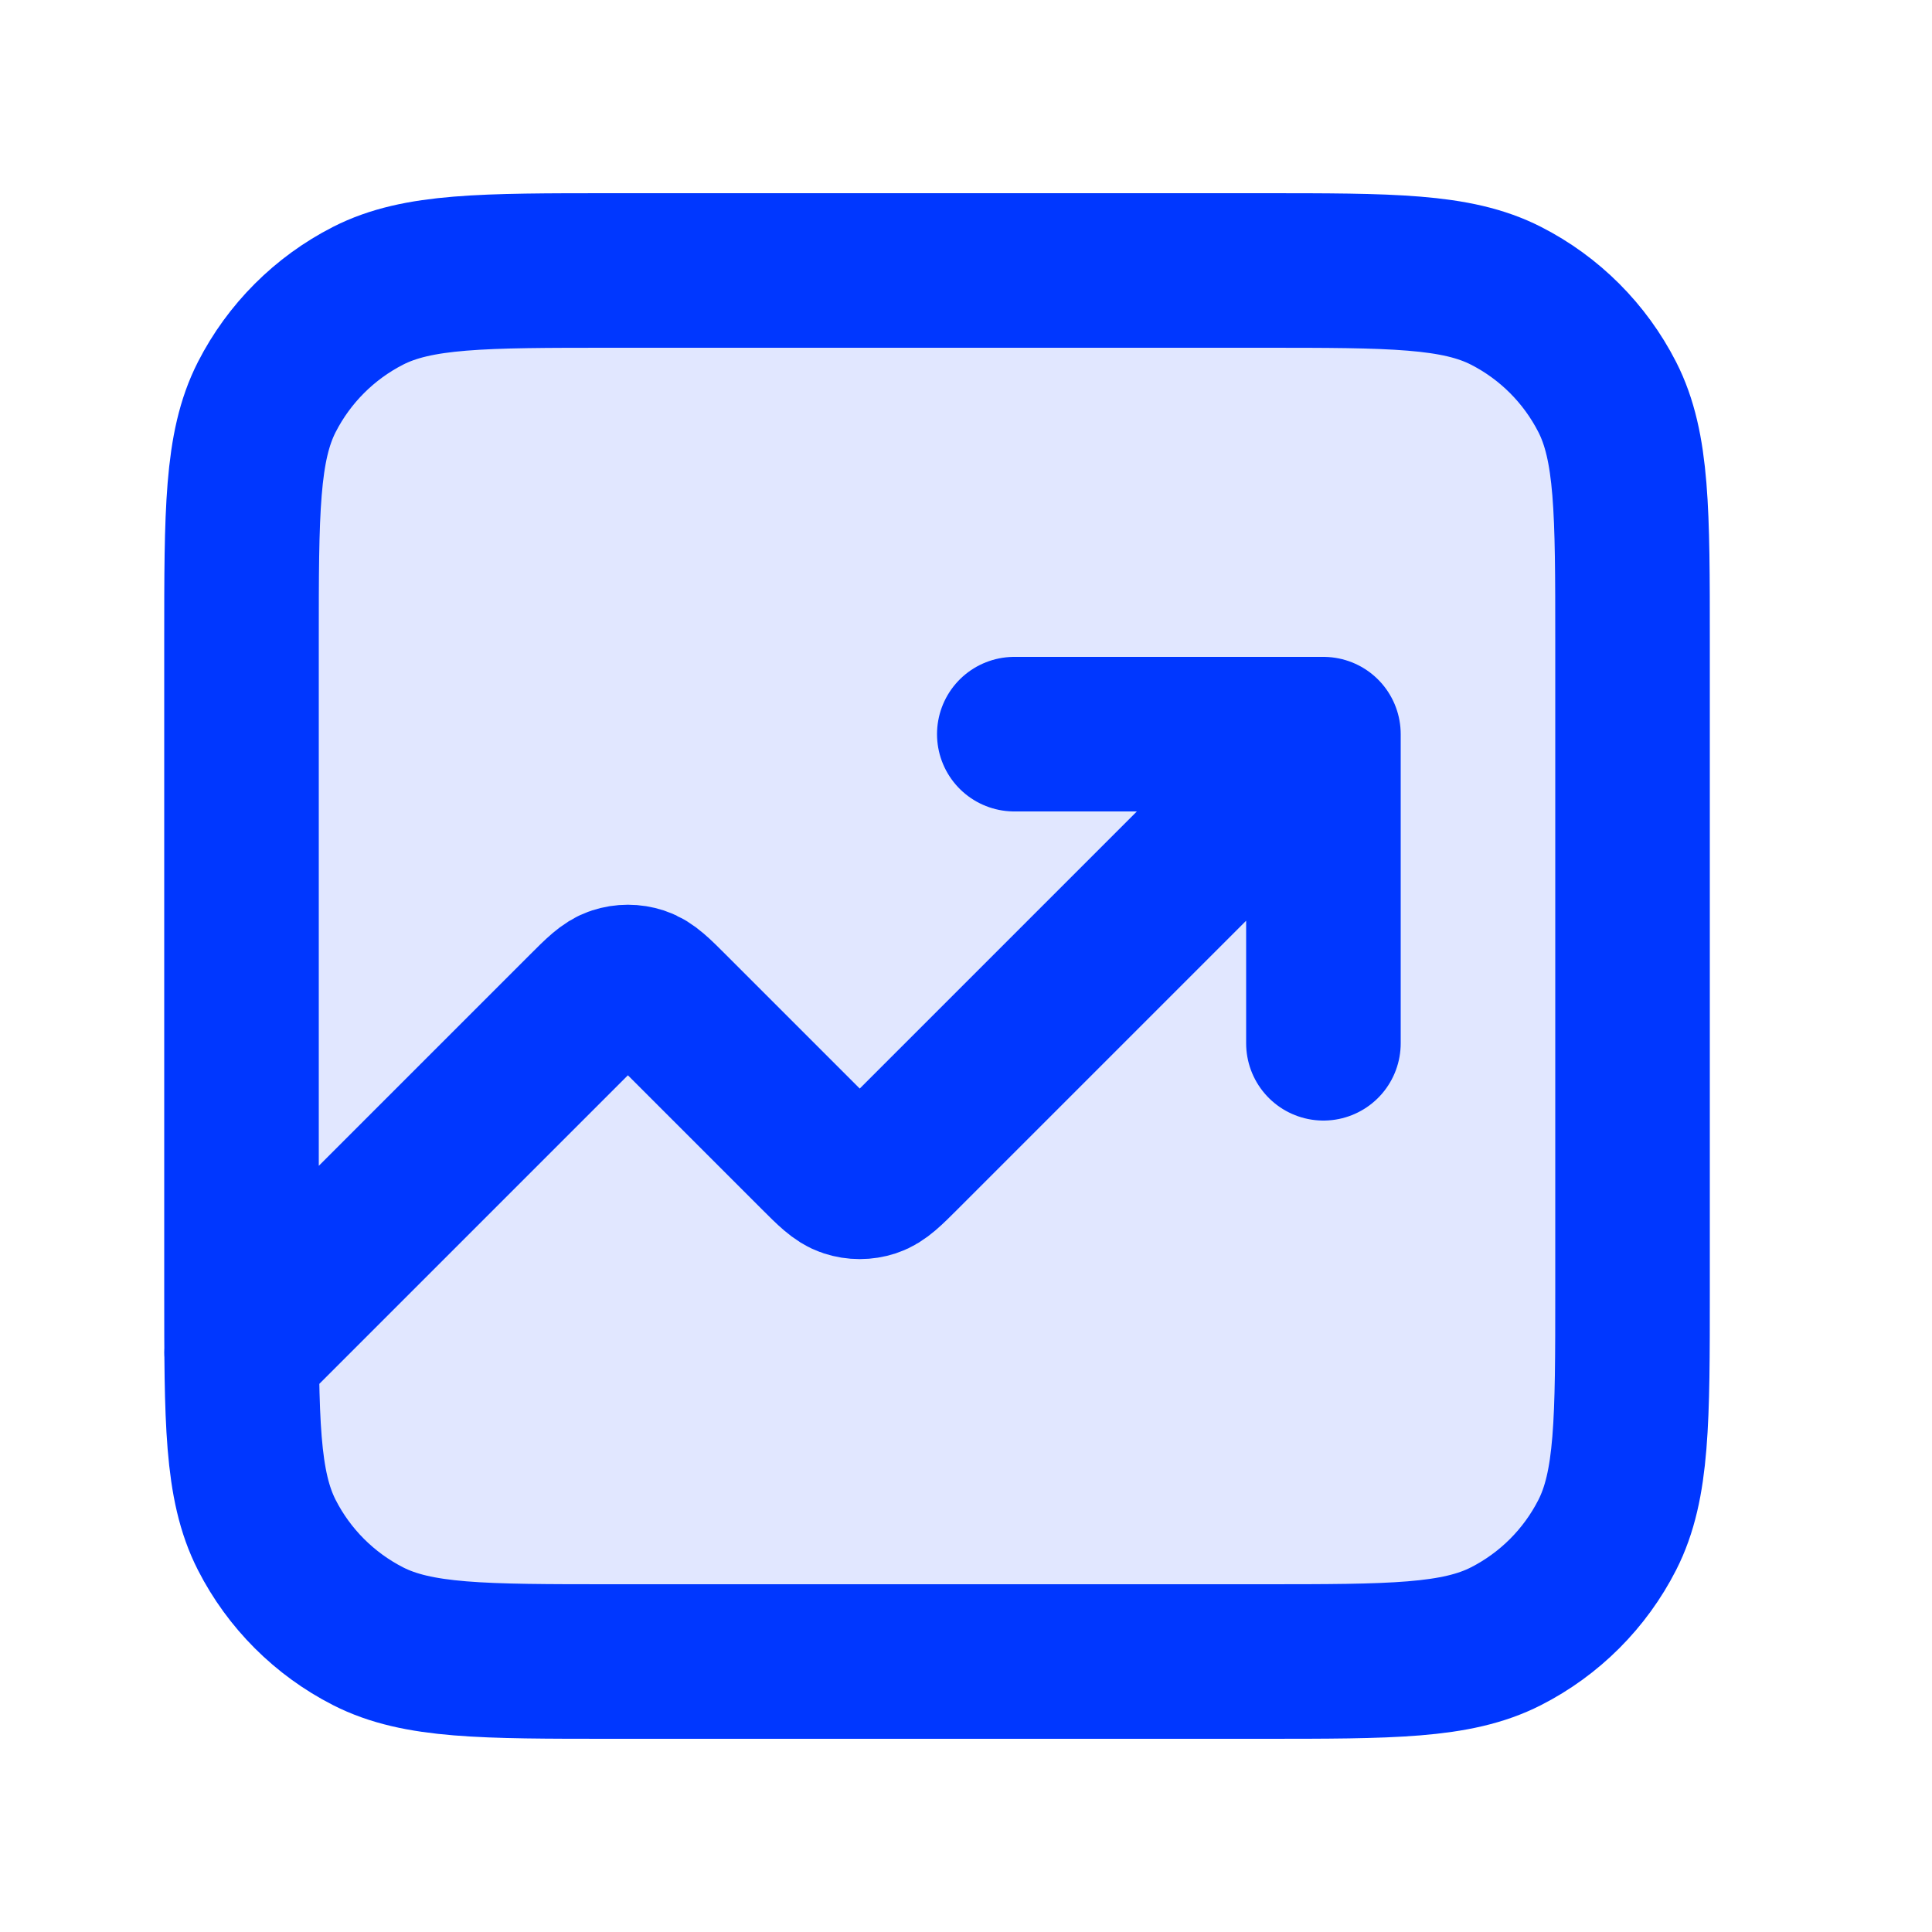
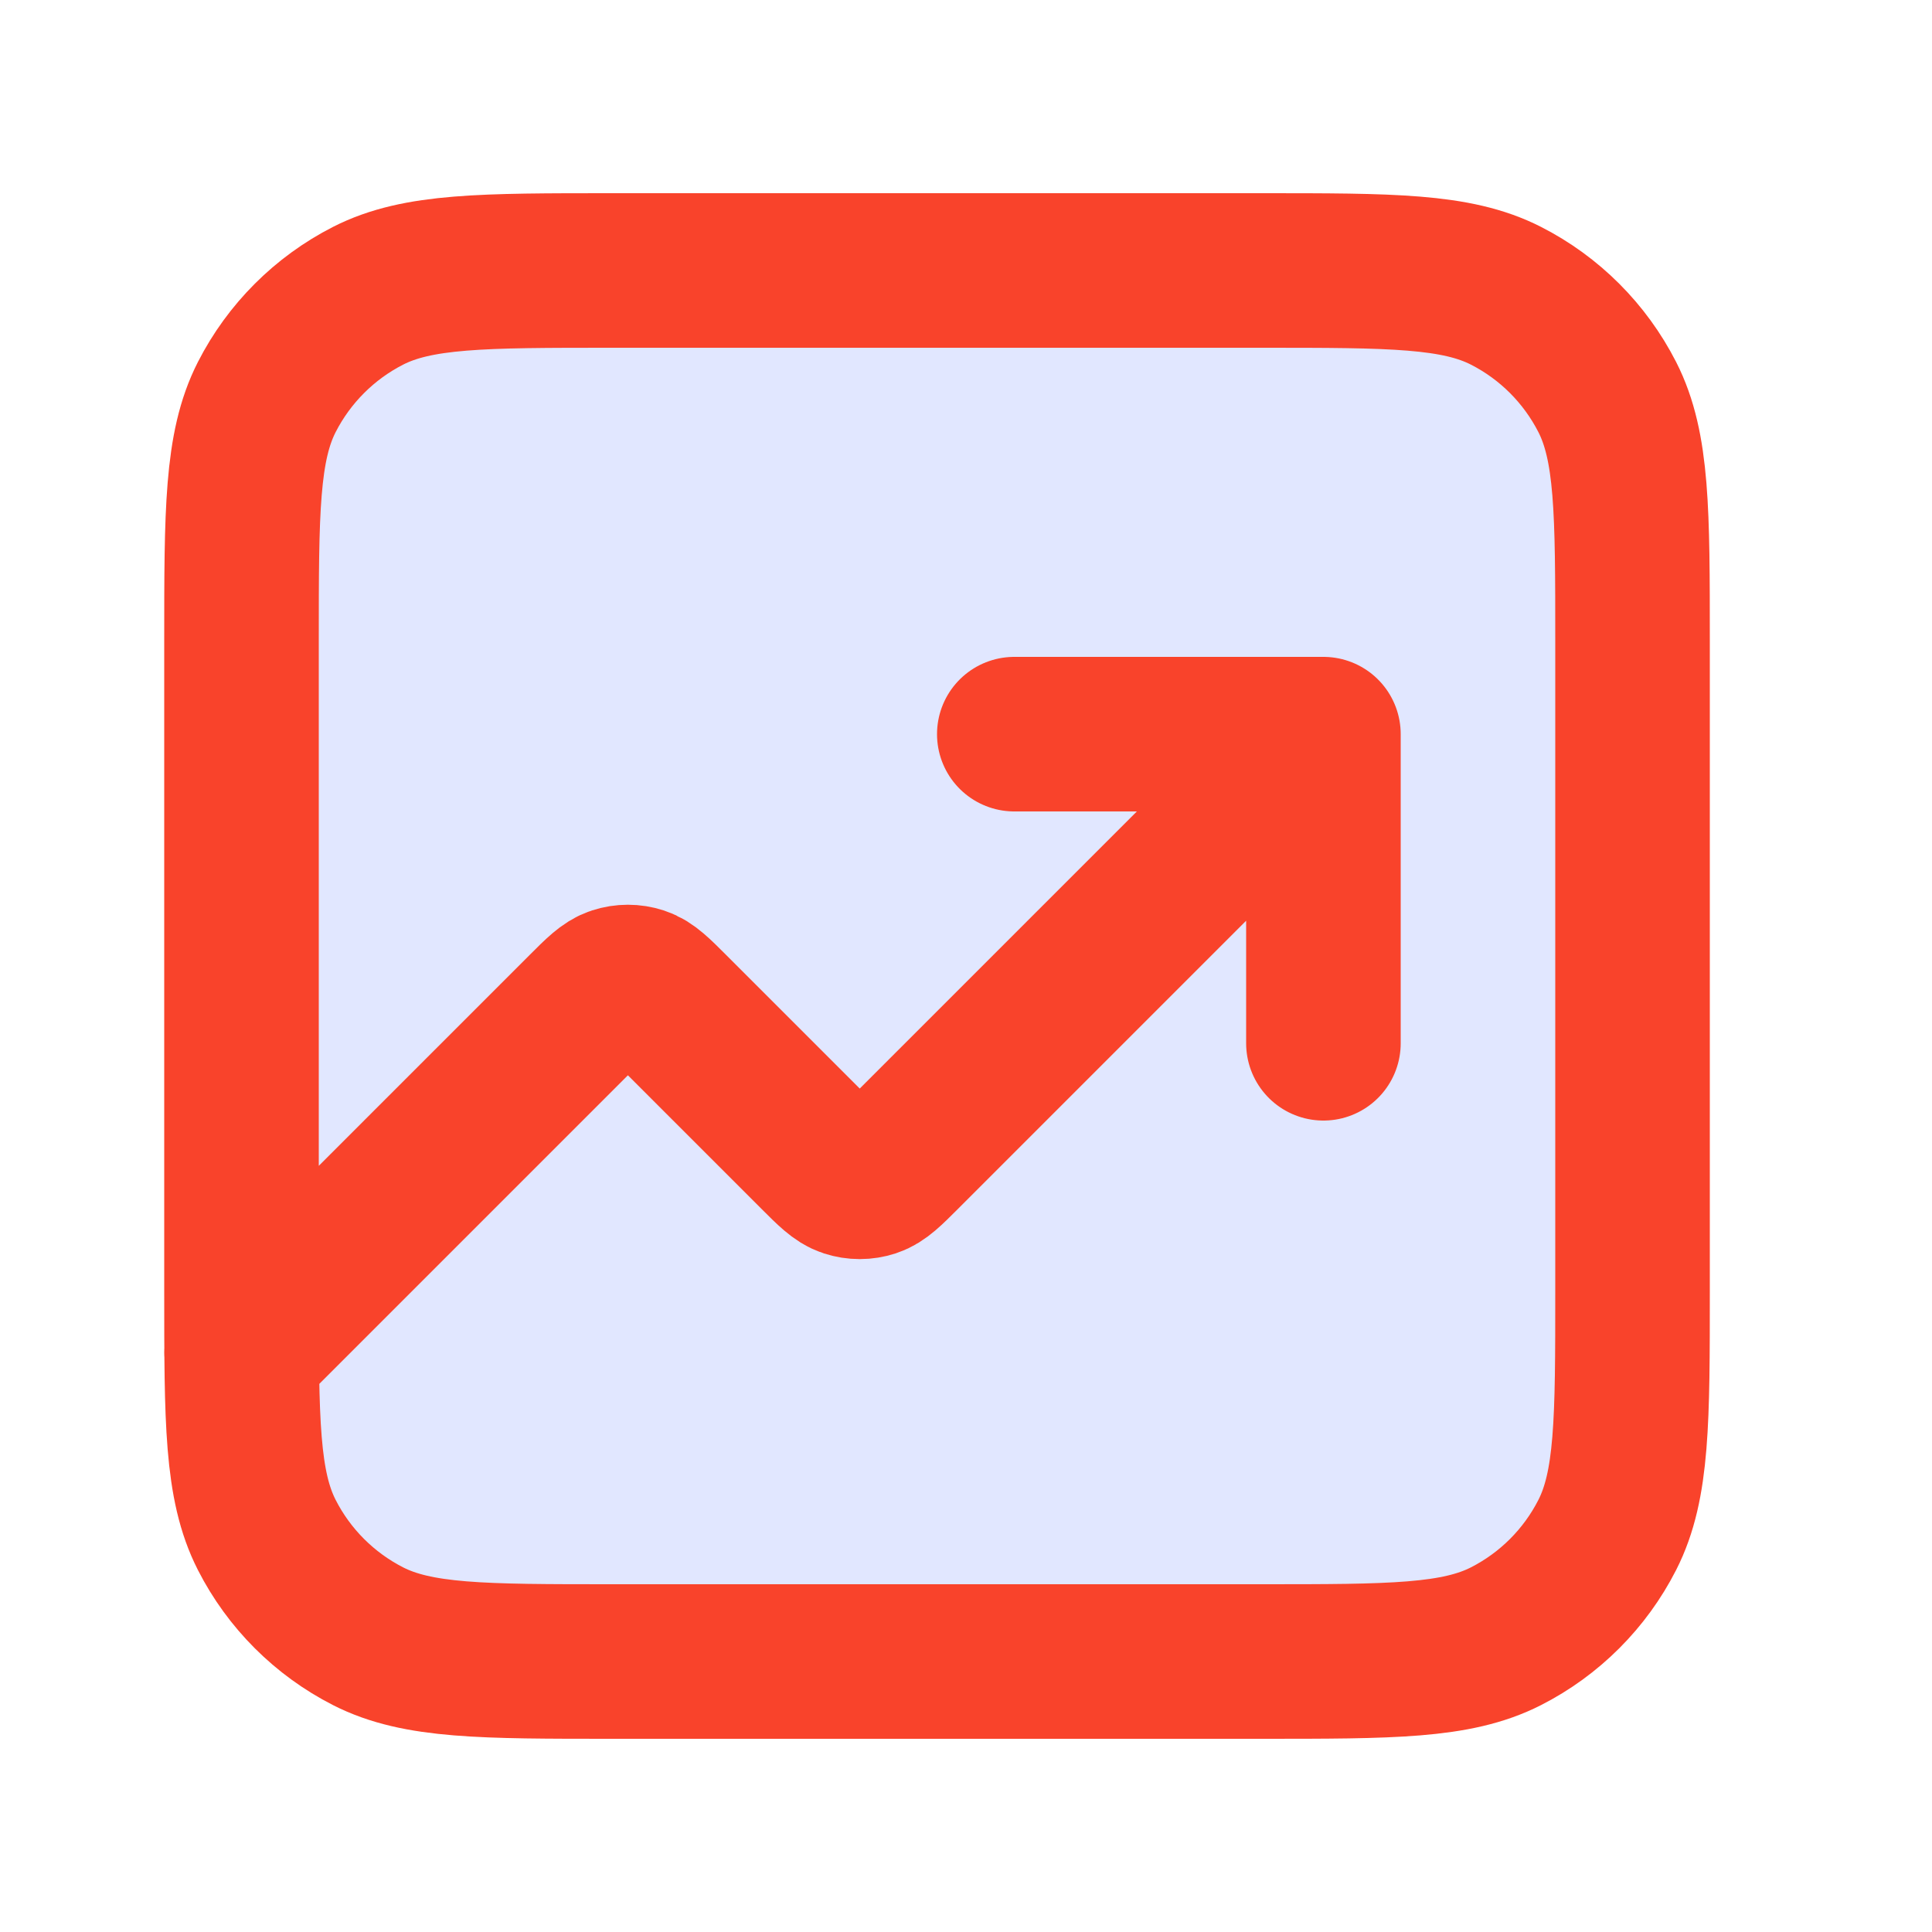
<svg xmlns="http://www.w3.org/2000/svg" width="25" height="25" viewBox="0 0 25 25" fill="none">
  <path opacity="0.12" d="M3.125 8.3C3.125 6.62 3.125 5.78 3.452 5.138C3.74 4.574 4.199 4.115 4.763 3.827C5.405 3.5 6.245 3.5 7.925 3.5H16.325C18.005 3.5 18.845 3.5 19.487 3.827C20.052 4.115 20.51 4.574 20.798 5.138C21.125 5.78 21.125 6.62 21.125 8.3V16.7C21.125 18.38 21.125 19.22 20.798 19.862C20.51 20.427 20.052 20.885 19.487 21.173C18.845 21.5 18.005 21.5 16.325 21.5H7.925C6.245 21.5 5.405 21.5 4.763 21.173C4.199 20.885 3.74 20.427 3.452 19.862C3.125 19.22 3.125 18.38 3.125 16.7V8.3Z" fill="#0037FF" />
-   <path d="M17.125 9.5L11.691 14.934C11.493 15.132 11.394 15.231 11.28 15.268C11.179 15.301 11.071 15.301 10.97 15.268C10.856 15.231 10.757 15.132 10.559 14.934L8.691 13.066C8.493 12.868 8.394 12.769 8.28 12.732C8.179 12.699 8.071 12.699 7.97 12.732C7.856 12.769 7.757 12.868 7.559 13.066L3.125 17.5M17.125 9.5H13.125M17.125 9.5V13.5M7.925 21.5H16.325C18.005 21.5 18.845 21.5 19.487 21.173C20.052 20.885 20.51 20.427 20.798 19.862C21.125 19.22 21.125 18.38 21.125 16.7V8.3C21.125 6.62 21.125 5.78 20.798 5.138C20.51 4.574 20.052 4.115 19.487 3.827C18.845 3.5 18.005 3.5 16.325 3.5H7.925C6.245 3.5 5.405 3.5 4.763 3.827C4.199 4.115 3.74 4.574 3.452 5.138C3.125 5.78 3.125 6.62 3.125 8.3V16.7C3.125 18.38 3.125 19.22 3.452 19.862C3.74 20.427 4.199 20.885 4.763 21.173C5.405 21.5 6.245 21.5 7.925 21.5Z" stroke="#0037FF" stroke-width="2" stroke-linecap="round" stroke-linejoin="round" />
+   <path d="M17.125 9.5L11.691 14.934C11.493 15.132 11.394 15.231 11.28 15.268C11.179 15.301 11.071 15.301 10.97 15.268C10.856 15.231 10.757 15.132 10.559 14.934L8.691 13.066C8.493 12.868 8.394 12.769 8.28 12.732C8.179 12.699 8.071 12.699 7.97 12.732C7.856 12.769 7.757 12.868 7.559 13.066L3.125 17.5M17.125 9.5H13.125M17.125 9.5V13.5M7.925 21.5H16.325C18.005 21.5 18.845 21.5 19.487 21.173C20.052 20.885 20.51 20.427 20.798 19.862C21.125 19.22 21.125 18.38 21.125 16.7V8.3C21.125 6.62 21.125 5.78 20.798 5.138C20.51 4.574 20.052 4.115 19.487 3.827C18.845 3.5 18.005 3.5 16.325 3.5H7.925C6.245 3.5 5.405 3.5 4.763 3.827C4.199 4.115 3.74 4.574 3.452 5.138C3.125 5.78 3.125 6.62 3.125 8.3V16.7C3.125 18.38 3.125 19.22 3.452 19.862C3.74 20.427 4.199 20.885 4.763 21.173C5.405 21.5 6.245 21.5 7.925 21.5Z" stroke="#F9432B" stroke-width="2" stroke-linecap="round" stroke-linejoin="round" />
</svg>
